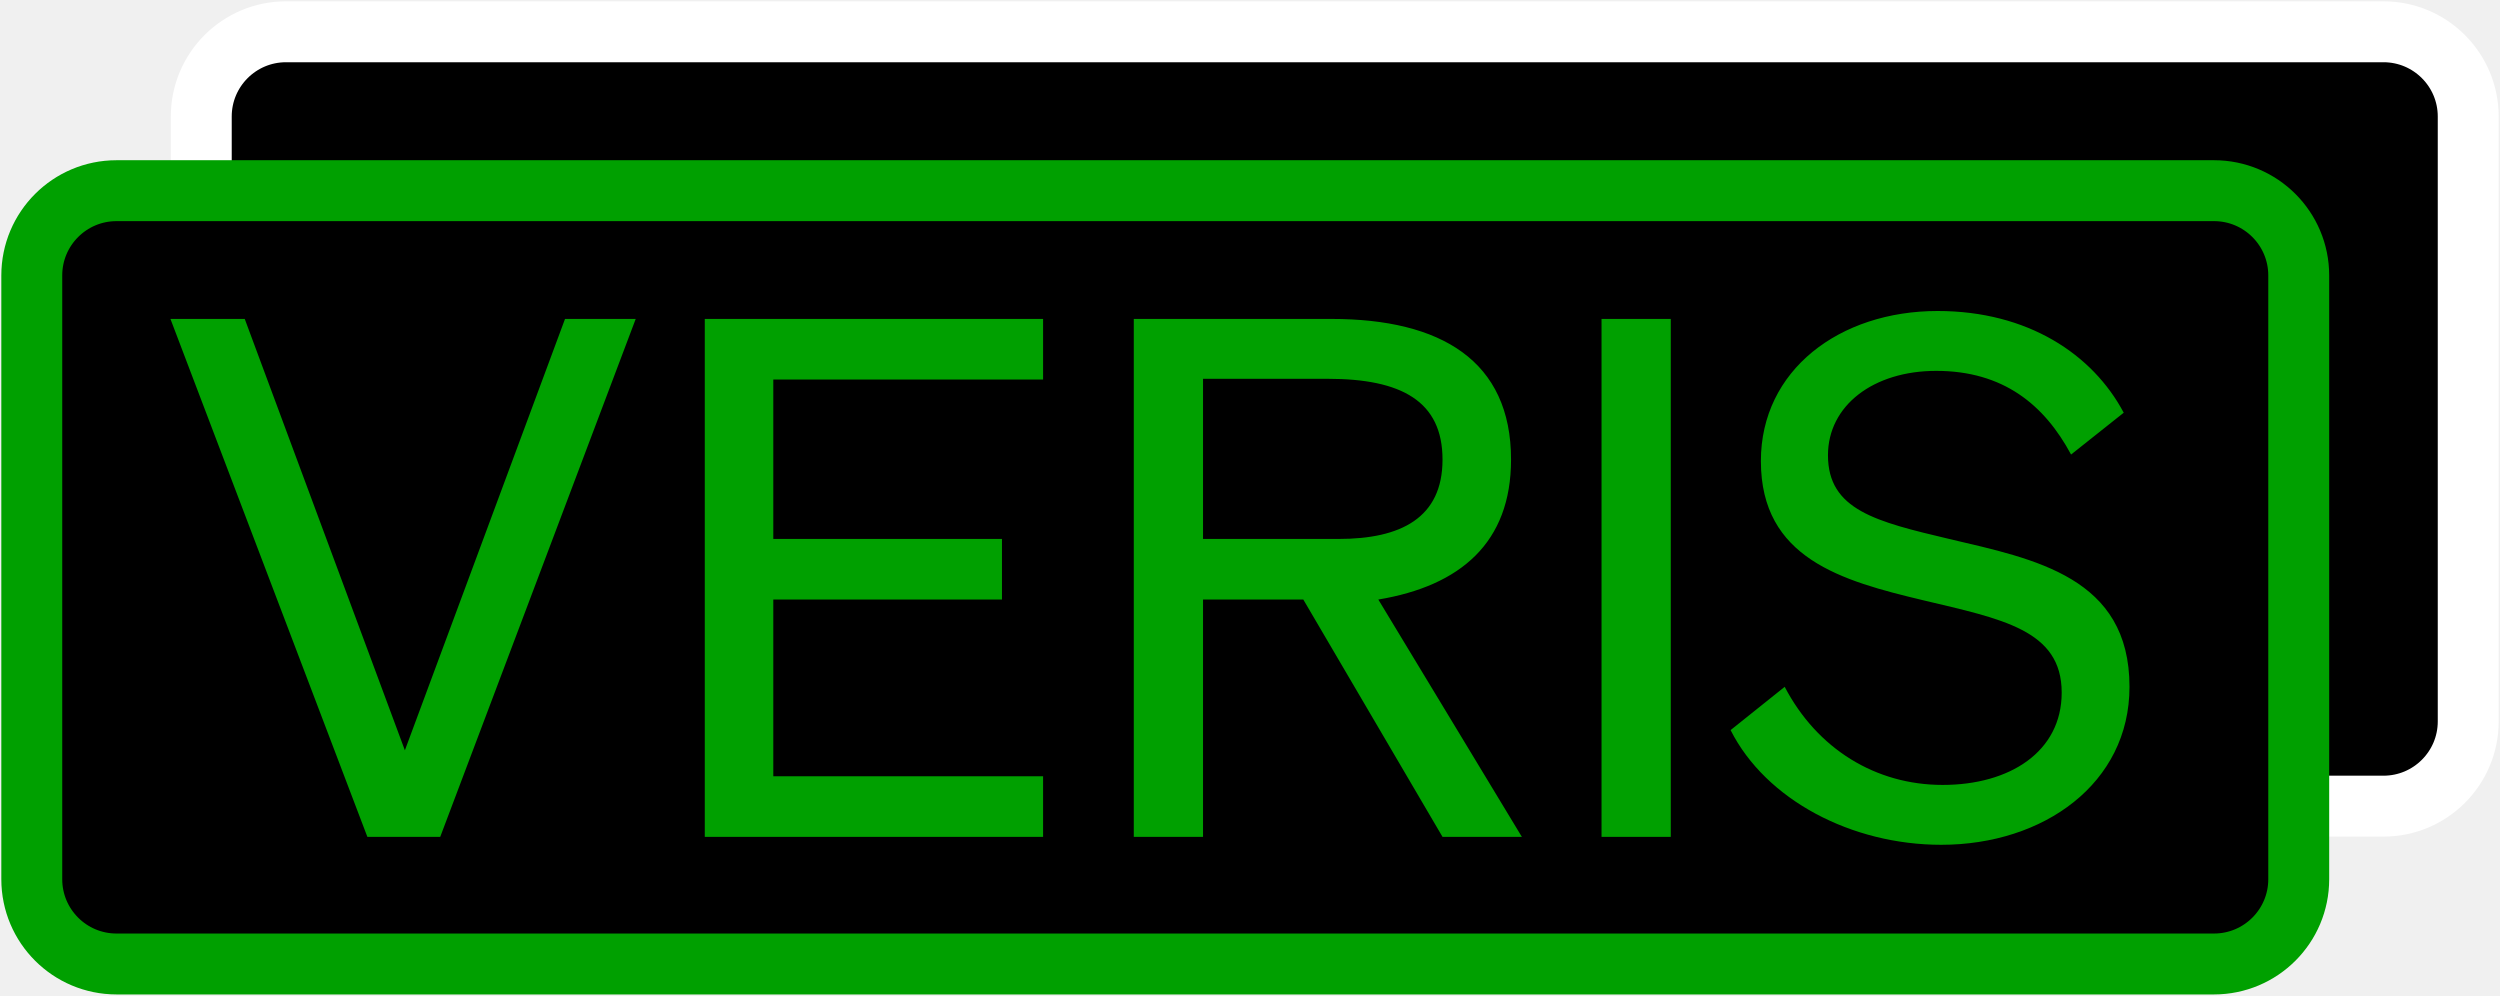
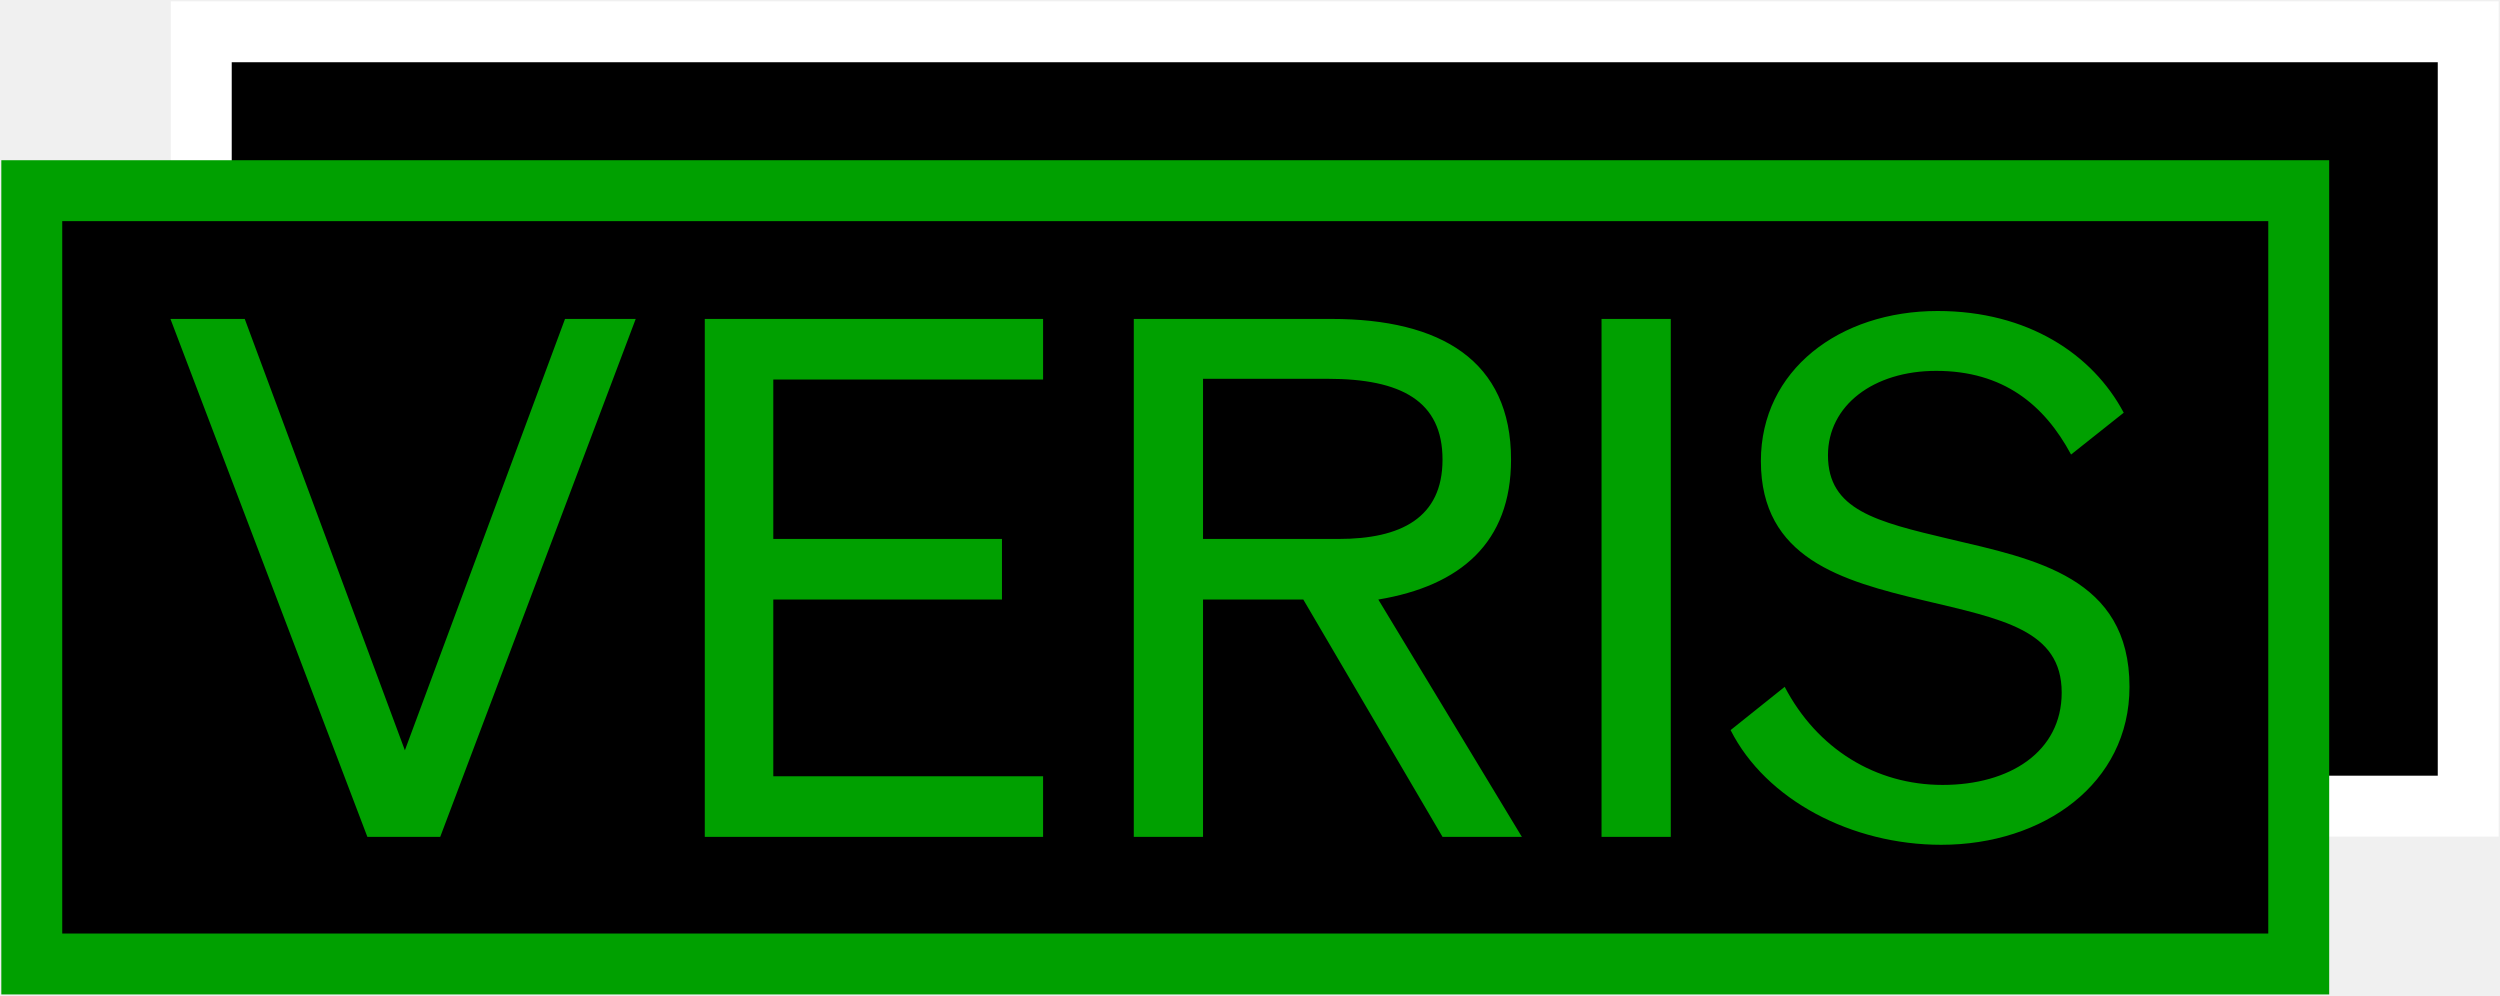
<svg xmlns="http://www.w3.org/2000/svg" width="472" height="188" viewBox="0 0 472 188" fill="none">
-   <rect x="38" y="6" width="428" height="146.2" rx="16" fill="black" stroke="white" stroke-width="11.5" />
-   <rect x="6" y="36" width="428" height="146" rx="16" fill="black" stroke="#00A000" stroke-width="11.5" />
+   <rect x="38" y="6" width="428" height="146.2" fill="black" stroke="white" stroke-width="11.5" />
+   <rect x="6" y="36" width="428" height="146" fill="black" stroke="#00A000" stroke-width="11.5" />
  <path d="M69.359 158L32.179 60.214H46.207L76.441 141.657L106.676 60.214H120.023L83.115 158H69.359ZM196.935 60.214V71.654H145.999V101.753H189.172V113.193H145.999V146.56H196.935V158H133.061V60.214H196.935ZM227.132 158H214.058V60.214H251.374C272.075 60.214 285.286 68.114 285.286 86.772C285.286 102.434 275.752 110.605 260.227 113.193L287.329 158H272.348L246.063 113.193H227.132V158ZM252.736 101.753C264.449 101.753 272.348 97.803 272.348 86.772C272.348 75.74 264.585 71.518 250.693 71.518H227.132V101.753H252.736ZM315.444 158H302.369V60.214H315.444V158ZM336.949 129.672C343.078 141.385 354.109 148.194 366.775 148.194C379.441 148.194 389.247 141.929 389.247 130.762C389.247 118.913 377.943 116.87 363.098 113.329C347.708 109.652 332.455 105.43 332.455 87.044C332.455 69.884 347.3 58.716 365.822 58.716C382.846 58.716 395.103 66.888 400.959 77.919L391.017 85.818C385.978 76.421 378.215 70.02 365.55 70.02C353.701 70.02 345.121 76.557 345.121 85.955C345.121 96.305 354.246 98.484 368.001 101.753C384.208 105.566 402.049 108.971 402.049 129.672C402.049 147.922 385.842 159.498 366.503 159.498C349.615 159.498 333.408 151.054 326.735 137.844L336.949 129.672Z" fill="#00A000" />
-   <path d="M247.498 148.39H229.647C228.657 148.39 227.855 149.192 227.855 150.181C227.855 151.226 228.745 152.049 229.787 151.967L247.583 150.572C248.49 150.501 248.918 149.419 248.306 148.747C248.099 148.519 247.806 148.39 247.498 148.39Z" fill="black" />
+   <path d="M227.855 148.39V152.119L249.81 150.398L247.981 148.39H227.855Z" fill="black" />
</svg>
